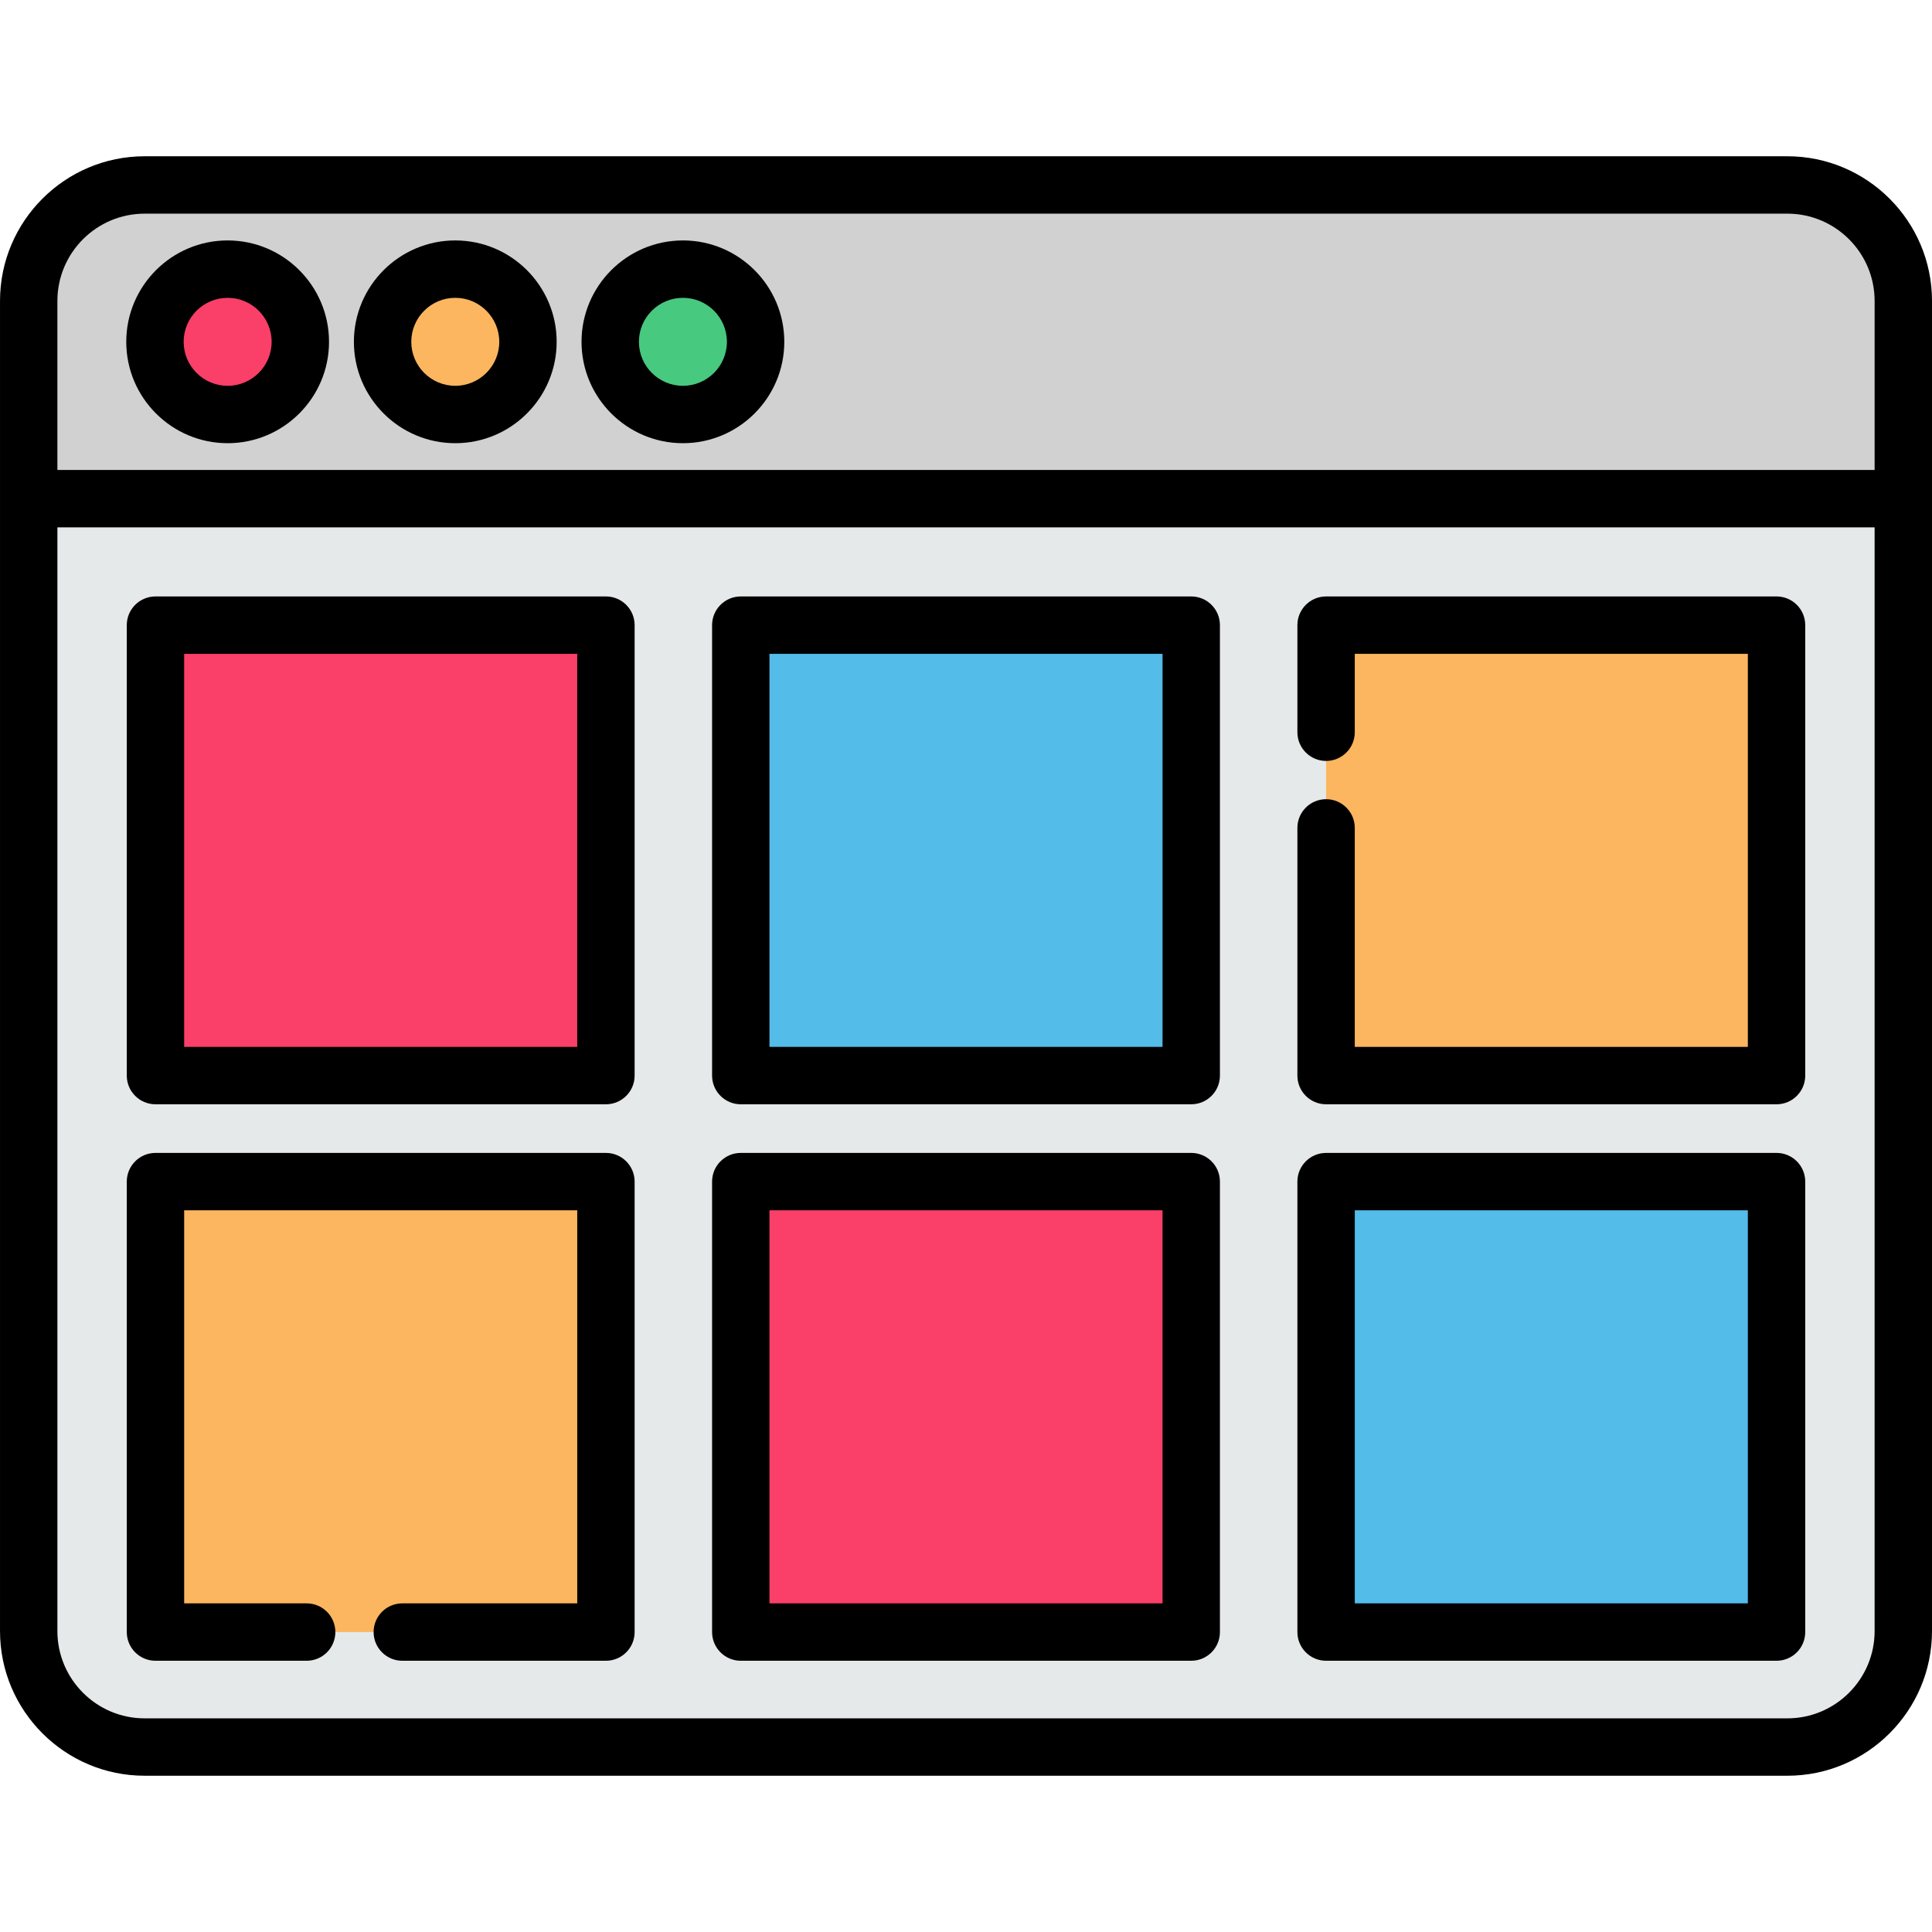
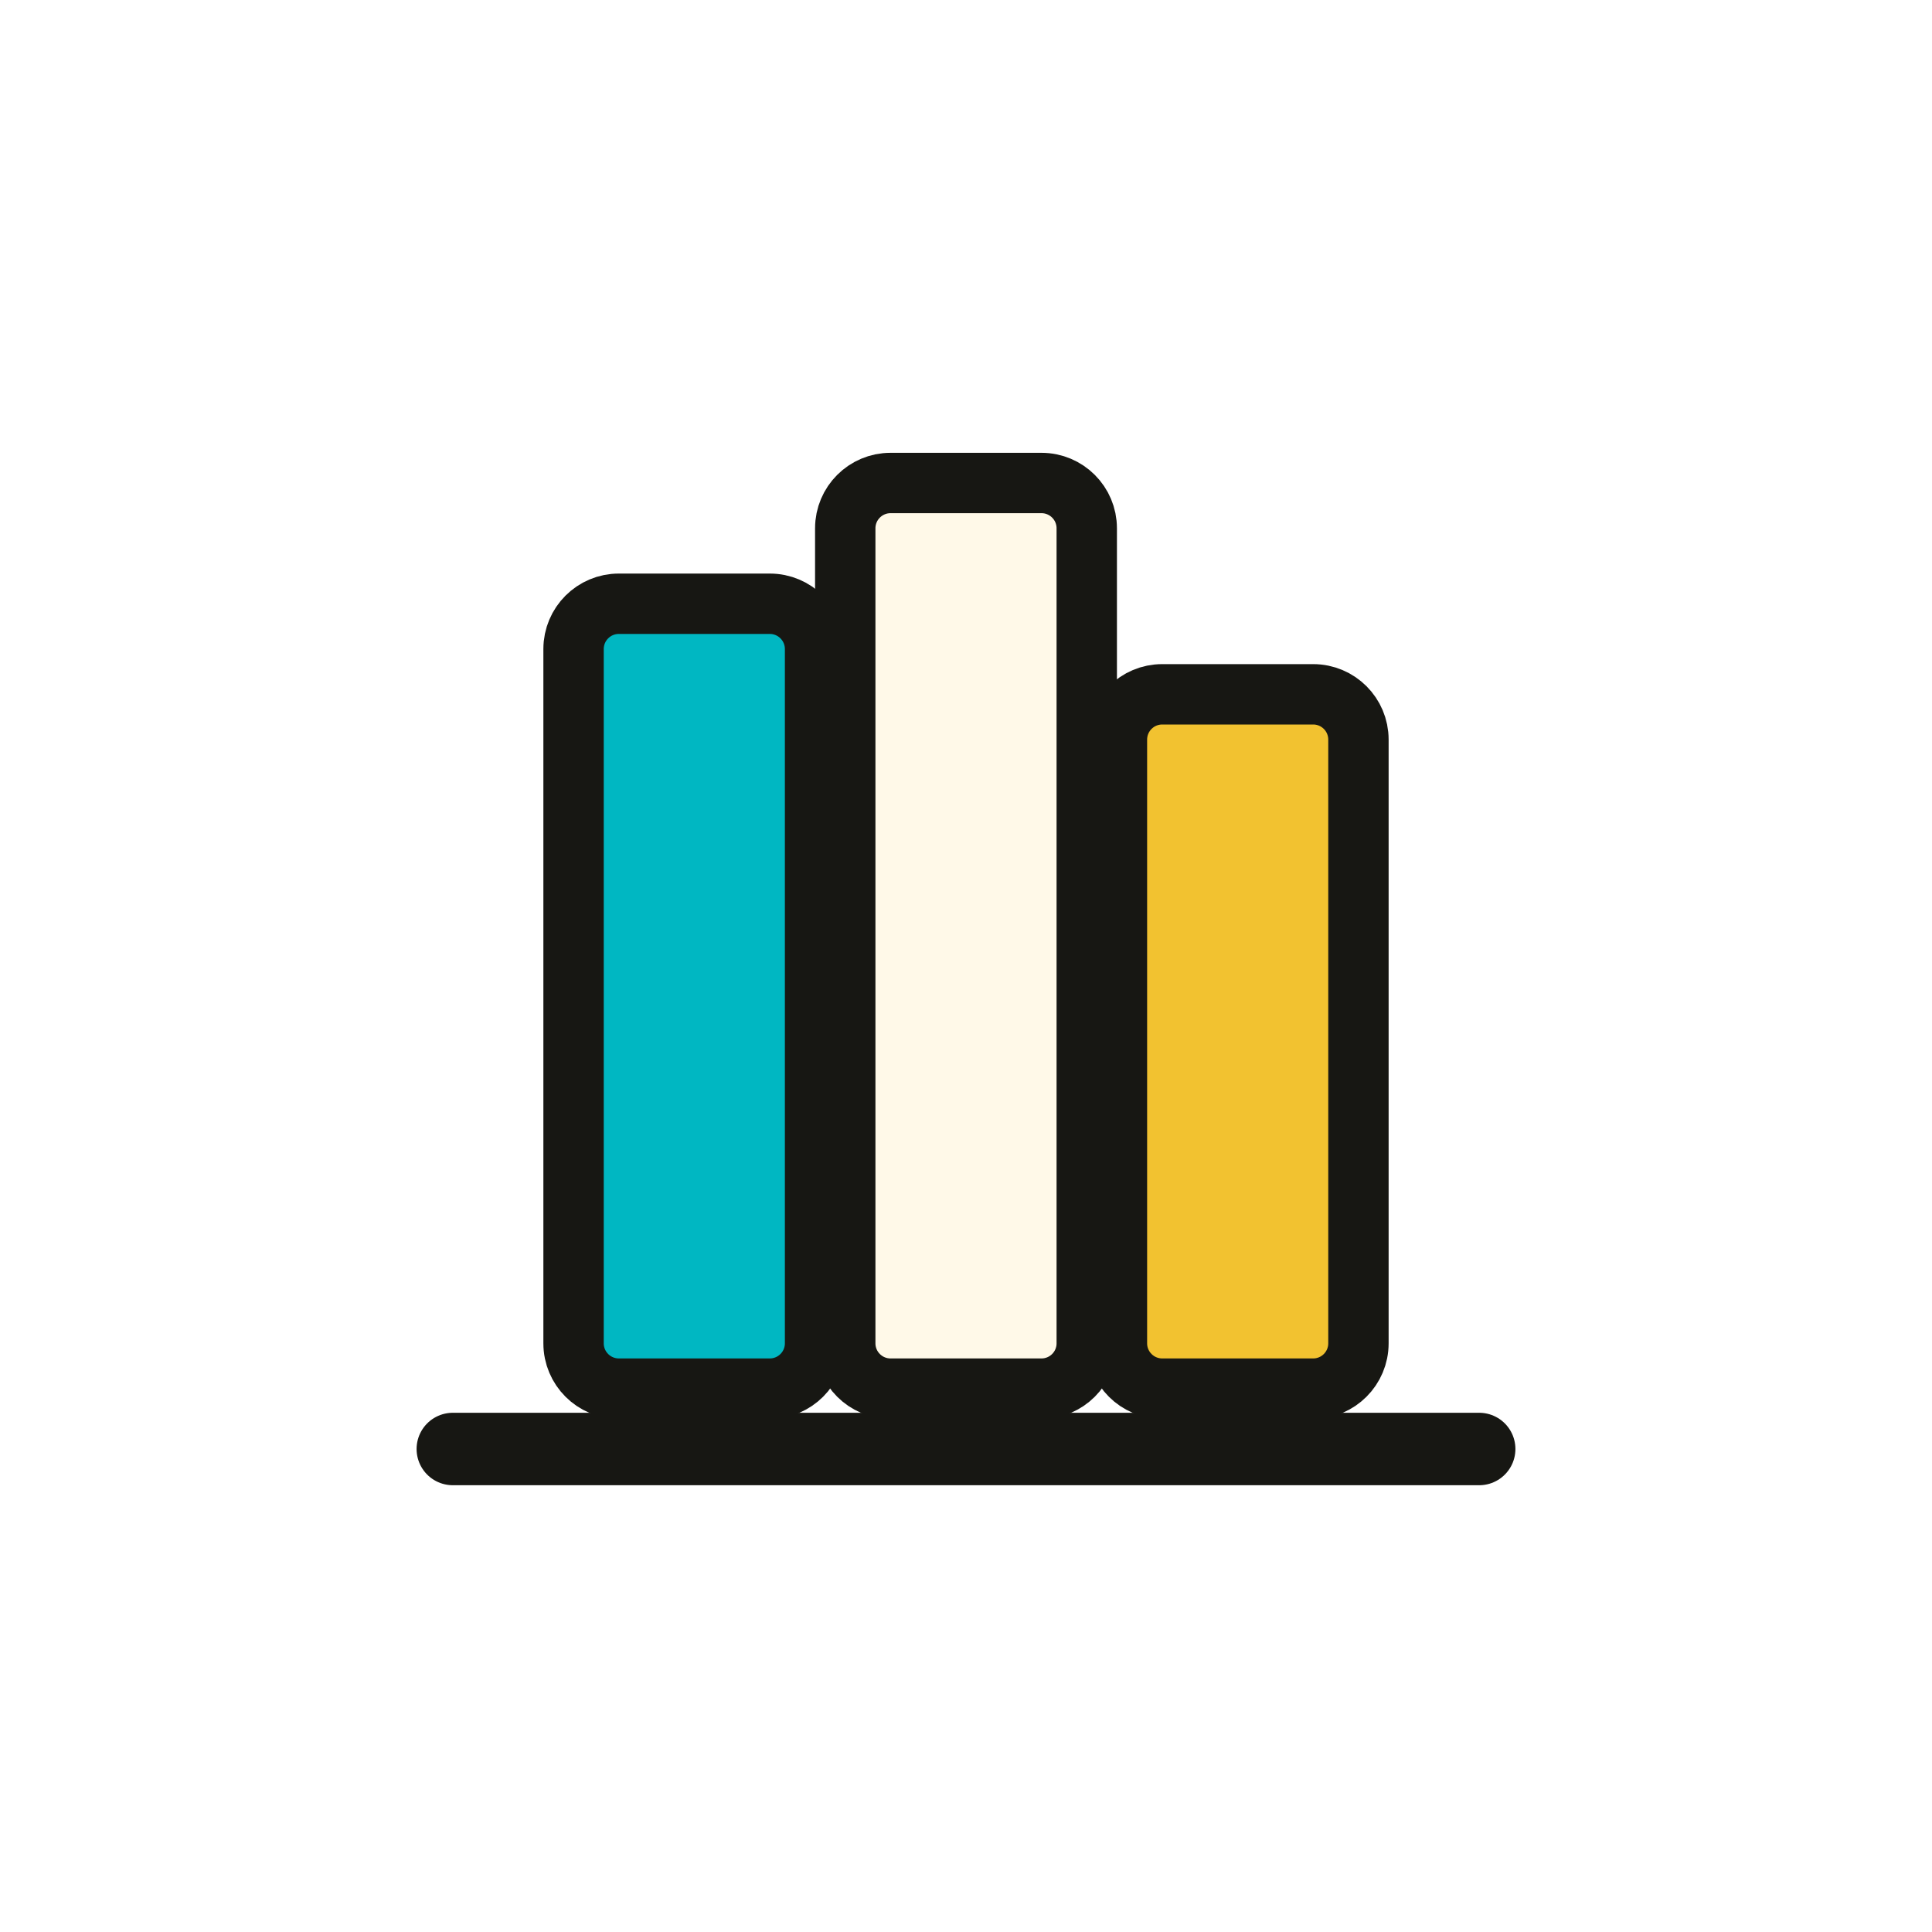
- <svg xmlns="http://www.w3.org/2000/svg" version="1.1" id="Layer_1" x="0px" y="0px" viewBox="0 0 505.003 505.003" style="enable-background:new 0 0 505.003 505.003;" xml:space="preserve" width="512" height="512">
-   <g>
-     <g>
-       <path style="fill:#E5E9EA;" d="M497.503,78.657v347.69c0,16.74-13.57,30.31-30.31,30.31H37.803c-16.73,0-30.3-13.57-30.3-30.31    V78.657c0-16.74,13.57-30.31,30.3-30.31h429.39C483.933,48.347,497.503,61.917,497.503,78.657z" />
-       <path style="fill:#D1D1D1;" d="M497.503,78.657v51.69h-490v-51.69c0-16.74,13.57-30.31,30.3-30.31h429.39    C483.933,48.347,497.503,61.917,497.503,78.657z" />
-       <g>
-         <circle style="fill:#FA3F68;" cx="59.503" cy="89.347" r="19" />
-         <circle style="fill:#47C97F;" cx="178.506" cy="89.347" r="19" />
-         <circle style="fill:#FCB65F;" cx="119.005" cy="89.347" r="19" />
-       </g>
-       <g>
-         <rect x="40.639" y="163.403" style="fill:#FA3F68;" width="117.744" height="117.744" />
-         <rect x="193.631" y="163.403" style="fill:#53BCE9;" width="117.744" height="117.744" />
-         <rect x="346.624" y="163.403" style="fill:#FCB65F;" width="117.744" height="117.744" />
-       </g>
-       <g>
-         <rect x="40.639" y="308.859" style="fill:#FCB65F;" width="117.744" height="117.744" />
-         <rect x="193.631" y="308.859" style="fill:#FA3F68;" width="117.744" height="117.744" />
-         <rect x="346.624" y="308.859" style="fill:#53BCE9;" width="117.744" height="117.744" />
-       </g>
-     </g>
-     <g>
-       <path d="M467.193,40.847H37.803c-20.843,0-37.8,16.961-37.8,37.81v51.622c0,0.023-0.003,0.045-0.003,0.068    s0.003,0.045,0.003,0.068v295.932c0,20.849,16.957,37.81,37.8,37.81h429.39c20.849,0,37.81-16.961,37.81-37.81V78.657    C505.003,57.808,488.042,40.847,467.193,40.847z M37.803,55.847h429.39c12.578,0,22.81,10.232,22.81,22.81v44.19h-475v-44.19    C15.003,66.079,25.231,55.847,37.803,55.847z M467.193,449.157H37.803c-12.572,0-22.8-10.232-22.8-22.81v-288.5h475v288.5    C490.003,438.924,479.771,449.157,467.193,449.157z" />
-       <path d="M59.503,115.847c14.612,0,26.5-11.888,26.5-26.5s-11.888-26.5-26.5-26.5s-26.5,11.888-26.5,26.5    S44.891,115.847,59.503,115.847z M59.503,77.847c6.341,0,11.5,5.159,11.5,11.5s-5.159,11.5-11.5,11.5s-11.5-5.159-11.5-11.5    S53.162,77.847,59.503,77.847z" />
-       <path d="M178.506,115.847c14.612,0,26.5-11.888,26.5-26.5s-11.888-26.5-26.5-26.5s-26.5,11.888-26.5,26.5    S163.894,115.847,178.506,115.847z M178.506,77.847c6.341,0,11.5,5.159,11.5,11.5s-5.159,11.5-11.5,11.5s-11.5-5.159-11.5-11.5    S172.165,77.847,178.506,77.847z" />
-       <path d="M119.004,115.847c14.612,0,26.5-11.888,26.5-26.5s-11.888-26.5-26.5-26.5s-26.5,11.888-26.5,26.5    S104.392,115.847,119.004,115.847z M119.004,77.847c6.341,0,11.5,5.159,11.5,11.5s-5.159,11.5-11.5,11.5s-11.5-5.159-11.5-11.5    S112.663,77.847,119.004,77.847z" />
-       <path d="M158.383,155.903H40.639c-4.142,0-7.5,3.358-7.5,7.5v117.744c0,4.142,3.358,7.5,7.5,7.5h117.744    c4.142,0,7.5-3.358,7.5-7.5V163.403C165.883,159.261,162.525,155.903,158.383,155.903z M150.883,273.647H48.139V170.903h102.744    V273.647z" />
-       <path d="M311.375,155.903H193.631c-4.142,0-7.5,3.358-7.5,7.5v117.744c0,4.142,3.358,7.5,7.5,7.5h117.744    c4.142,0,7.5-3.358,7.5-7.5V163.403C318.875,159.261,315.518,155.903,311.375,155.903z M303.875,273.647H201.131V170.903h102.744    V273.647z" />
-       <path d="M464.368,155.903H346.624c-4.142,0-7.5,3.358-7.5,7.5v27.996c0,4.142,3.358,7.5,7.5,7.5s7.5-3.358,7.5-7.5v-20.496    h102.744v102.744H354.124V216.4c0-4.142-3.358-7.5-7.5-7.5s-7.5,3.358-7.5,7.5v64.747c0,4.142,3.358,7.5,7.5,7.5h117.744    c4.142,0,7.5-3.358,7.5-7.5V163.403C471.868,159.261,468.51,155.903,464.368,155.903z" />
-       <path d="M158.383,301.359H40.639c-4.142,0-7.5,3.358-7.5,7.5v117.744c0,4.142,3.358,7.5,7.5,7.5h39.517c4.142,0,7.5-3.358,7.5-7.5    s-3.358-7.5-7.5-7.5H48.139V316.359h102.744v102.744h-45.725c-4.142,0-7.5,3.358-7.5,7.5s3.358,7.5,7.5,7.5h53.225    c4.142,0,7.5-3.358,7.5-7.5V308.859C165.883,304.717,162.525,301.359,158.383,301.359z" />
-       <path d="M311.375,301.359H193.631c-4.142,0-7.5,3.358-7.5,7.5v117.744c0,4.142,3.358,7.5,7.5,7.5h117.744    c4.142,0,7.5-3.358,7.5-7.5V308.859C318.875,304.717,315.518,301.359,311.375,301.359z M303.875,419.104H201.131V316.359h102.744    V419.104z" />
-       <path d="M464.368,301.359H346.624c-4.142,0-7.5,3.358-7.5,7.5v117.744c0,4.142,3.358,7.5,7.5,7.5h117.744    c4.142,0,7.5-3.358,7.5-7.5V308.859C471.868,304.717,468.51,301.359,464.368,301.359z M456.868,419.104H354.124V316.359h102.744    V419.104z" />
-     </g>
-   </g>
+ <svg xmlns="http://www.w3.org/2000/svg" viewBox="0 0 64 64" fill="none">
+   <rect x="19" y="20" width="8" height="26" rx="1.5" fill="#00B7C2" stroke="#171713" stroke-width="2" />
+   <rect x="28" y="16" width="8" height="30" rx="1.5" fill="#FFF9E8" stroke="#171713" stroke-width="2" />
+   <rect x="37" y="23" width="8" height="23" rx="1.5" fill="#F2C230" stroke="#171713" stroke-width="2" />
+   <path d="M15 48H49" stroke="#171713" stroke-width="2.4" stroke-linecap="round" />
</svg>
